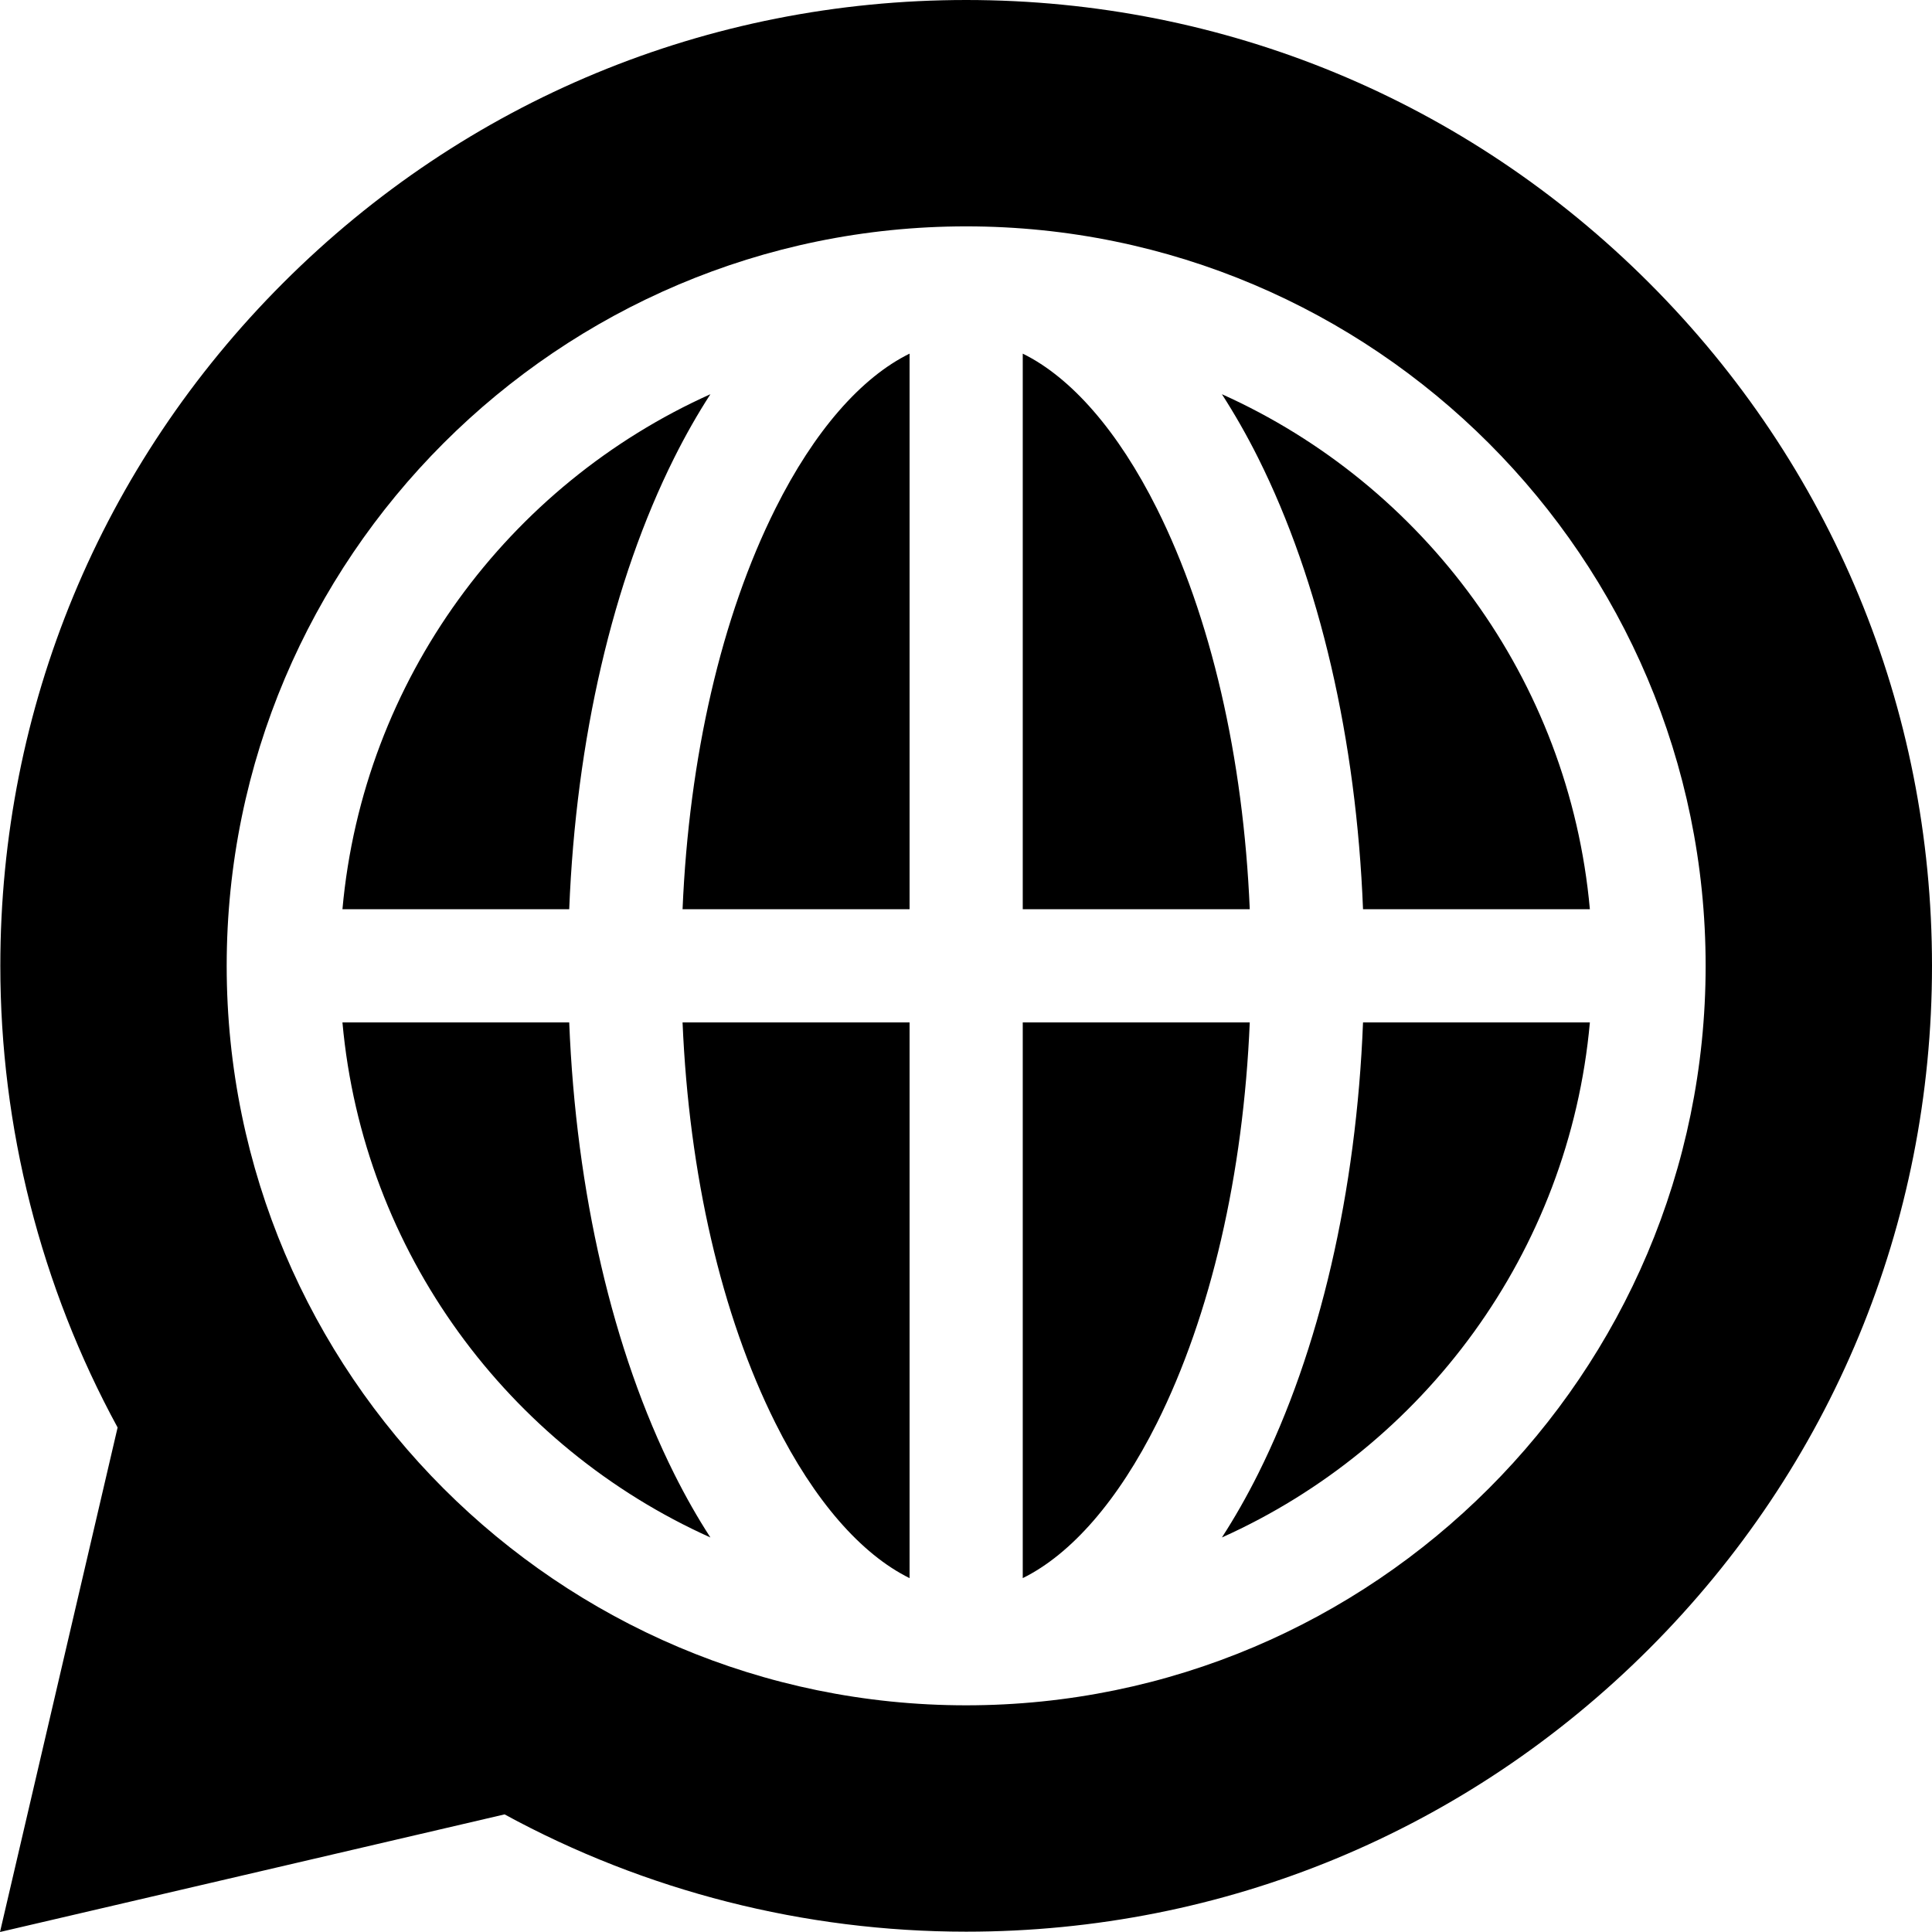
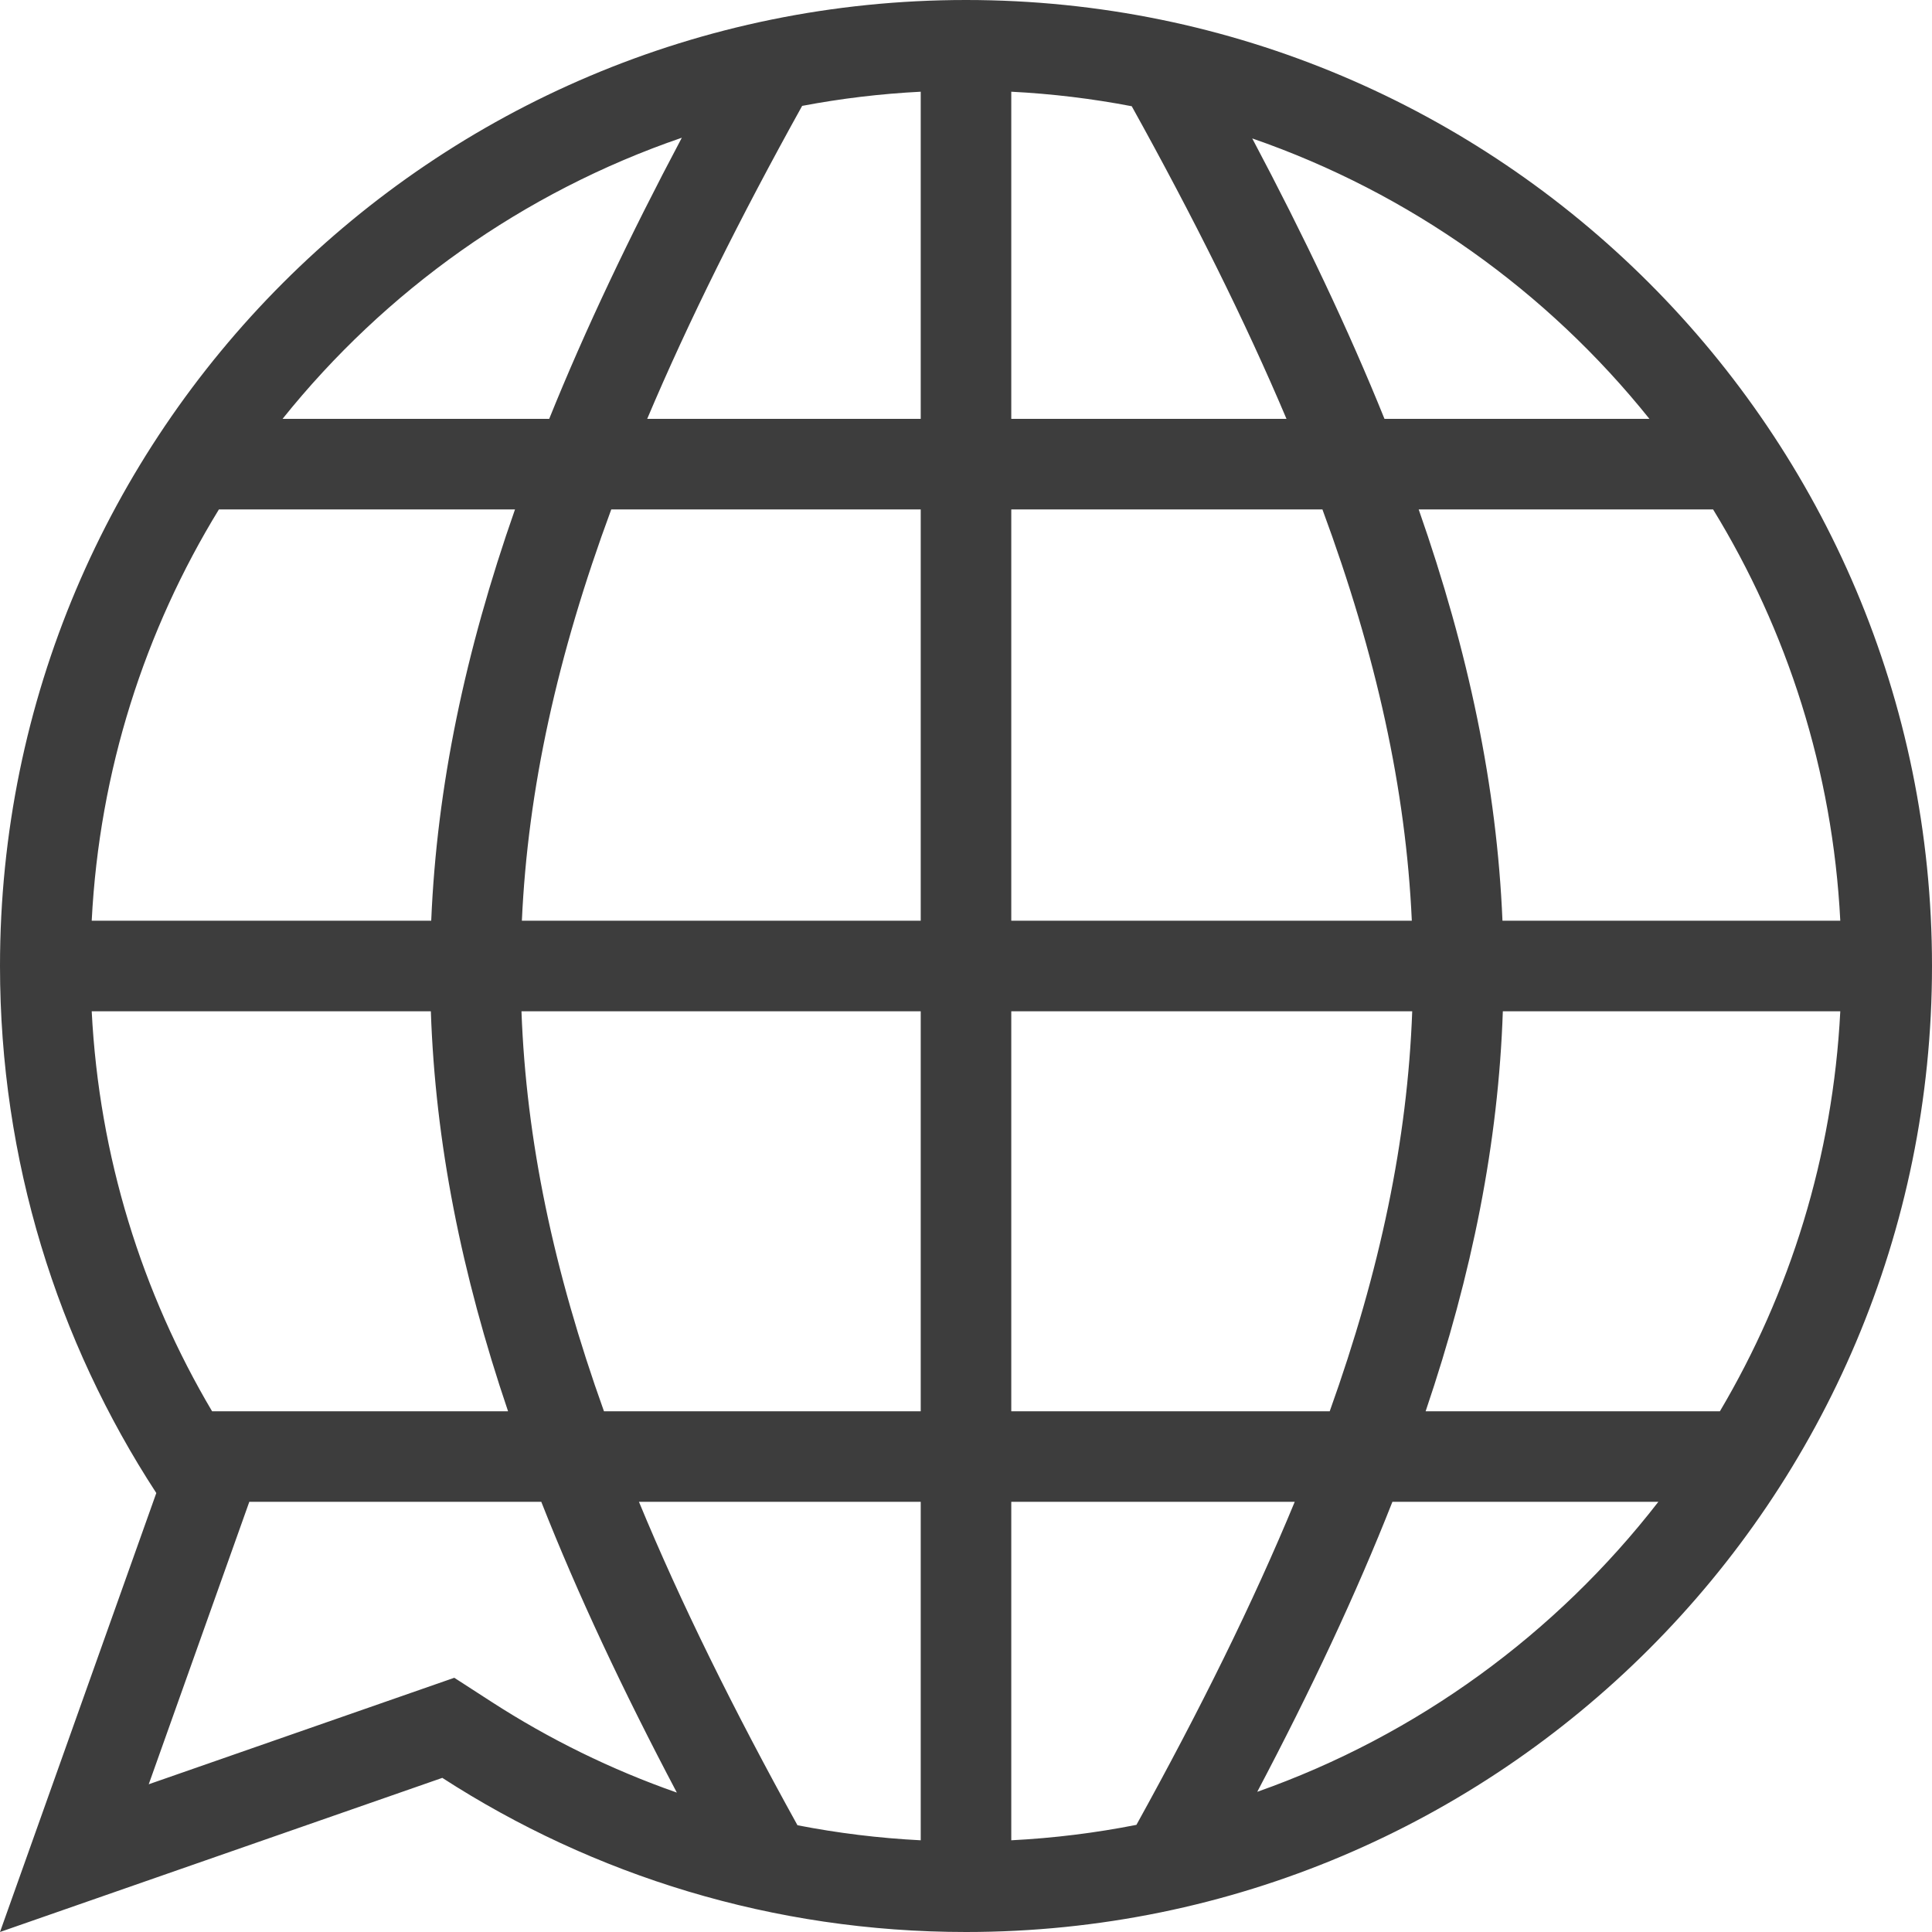
- <svg xmlns="http://www.w3.org/2000/svg" width="24" height="24" viewBox="0 0 24 24" fill="none">
-   <path fill-rule="evenodd" clip-rule="evenodd" d="M12.002 0C15.207 0 18.22 1.248 20.486 3.514C22.752 5.78 24 8.793 24 11.998C24 15.203 22.752 18.216 20.486 20.482C18.22 22.748 15.207 23.996 12.002 23.996C9.995 23.996 8.019 23.493 6.268 22.539L0 24L1.461 17.733C0.507 15.981 0.004 14.005 0.004 11.998C0.004 8.793 1.252 5.78 3.518 3.514C5.784 1.248 8.797 0 12.002 0ZM2.816 11.998C2.816 17.063 6.937 21.184 12.002 21.184C17.067 21.184 21.188 17.063 21.188 11.998C21.188 6.933 17.067 2.812 12.002 2.812C6.937 2.812 2.816 6.933 2.816 11.998ZM14.371 6.317C13.89 5.355 13.307 4.689 12.705 4.393V11.295H15.525C15.445 9.407 15.042 7.66 14.371 6.317ZM12.705 12.701V12.701V19.604C13.307 19.307 13.89 18.641 14.371 17.679C15.042 16.336 15.445 14.589 15.525 12.701H12.705ZM9.633 17.679C8.961 16.336 8.559 14.589 8.479 12.701H11.299V19.604C10.697 19.307 10.114 18.641 9.633 17.679ZM9.633 6.317C8.961 7.66 8.559 9.407 8.479 11.295H11.299V4.393C10.697 4.689 10.114 5.355 9.633 6.317ZM15.629 5.688C15.487 5.404 15.336 5.141 15.179 4.897C17.686 6.023 19.493 8.439 19.75 11.295H16.932C16.849 9.188 16.394 7.219 15.629 5.688ZM16.932 12.701C16.849 14.808 16.394 16.777 15.629 18.308C15.487 18.592 15.336 18.856 15.179 19.099C17.686 17.974 19.493 15.557 19.75 12.701H16.932ZM7.071 12.701C7.155 14.808 7.61 16.777 8.375 18.308C8.517 18.592 8.667 18.856 8.825 19.099C6.318 17.973 4.511 15.557 4.254 12.701H7.071ZM4.254 11.295H7.071C7.155 9.188 7.61 7.219 8.375 5.688C8.517 5.404 8.667 5.141 8.825 4.897C6.318 6.023 4.511 8.439 4.254 11.295Z" fill="currentColor" />
+ <svg xmlns="http://www.w3.org/2000/svg" width="126" height="126" viewBox="0 0 126 126" fill="none">
+   <path fill-rule="evenodd" clip-rule="evenodd" d="M9.7 116.365L16.259 97.945H35.301C37.679 103.982 40.631 110.258 44.142 116.908C39.855 115.408 35.803 113.412 32.052 110.987L29.628 109.42L9.7 116.365ZM60.047 120.019V97.945H41.671C44.386 104.516 47.828 111.48 52.009 119.038C54.628 119.548 57.311 119.88 60.047 120.019ZM65.953 97.945H84.439C81.727 104.508 78.29 111.464 74.115 119.012C71.456 119.537 68.731 119.877 65.953 120.019V97.945ZM65.953 92.039V65.953H92.101C91.793 74.354 90.013 82.847 86.721 92.039H65.953ZM60.047 60.047V33.223H39.865C36.343 42.748 34.424 51.476 34.035 60.047H60.047ZM65.953 33.223V60.047H92.075C91.686 51.476 89.767 42.748 86.245 33.223H65.953ZM65.953 27.316V5.981C68.624 6.117 71.247 6.437 73.809 6.928C77.856 14.221 81.213 20.961 83.901 27.316H65.953ZM60.047 27.316V5.981C57.419 6.115 54.837 6.427 52.314 6.905C48.261 14.207 44.899 20.954 42.209 27.316H60.047ZM60.047 92.039V65.953H34.009C34.317 74.354 36.096 82.847 39.389 92.039H60.047ZM108.153 97.945C101.496 106.535 92.442 113.173 81.994 116.858C85.493 110.227 88.437 103.967 90.809 97.945H108.153ZM112.168 92.039H92.976C96.023 83.045 97.721 74.507 98.011 65.953H120.019C119.535 75.445 116.733 84.326 112.168 92.039ZM120.019 60.047H97.987C97.62 51.309 95.787 42.535 92.523 33.223H111.723C116.551 41.105 119.52 50.25 120.019 60.047ZM107.571 27.316H90.292C87.942 21.497 85.065 15.438 81.668 9.028C91.951 12.584 100.902 18.997 107.571 27.316ZM33.587 33.223C30.323 42.535 28.49 51.309 28.123 60.047H5.981C6.48 50.25 9.449 41.105 14.277 33.223H33.587ZM44.467 8.982C41.059 15.409 38.173 21.483 35.818 27.316H18.428C25.127 18.96 34.127 12.528 44.467 8.982ZM28.099 65.953C28.389 74.507 30.087 83.045 33.134 92.039H13.831C9.266 84.328 6.464 75.452 5.981 65.953H28.099ZM0 126L10.194 97.371C3.747 87.487 0 75.681 0 63C0 28.206 28.206 0 63 0C97.794 0 126 28.206 126 63C126 97.794 97.794 126 63 126C50.412 126 38.686 122.308 28.846 115.948L0 126Z" fill="#3D3D3D" />
</svg>
